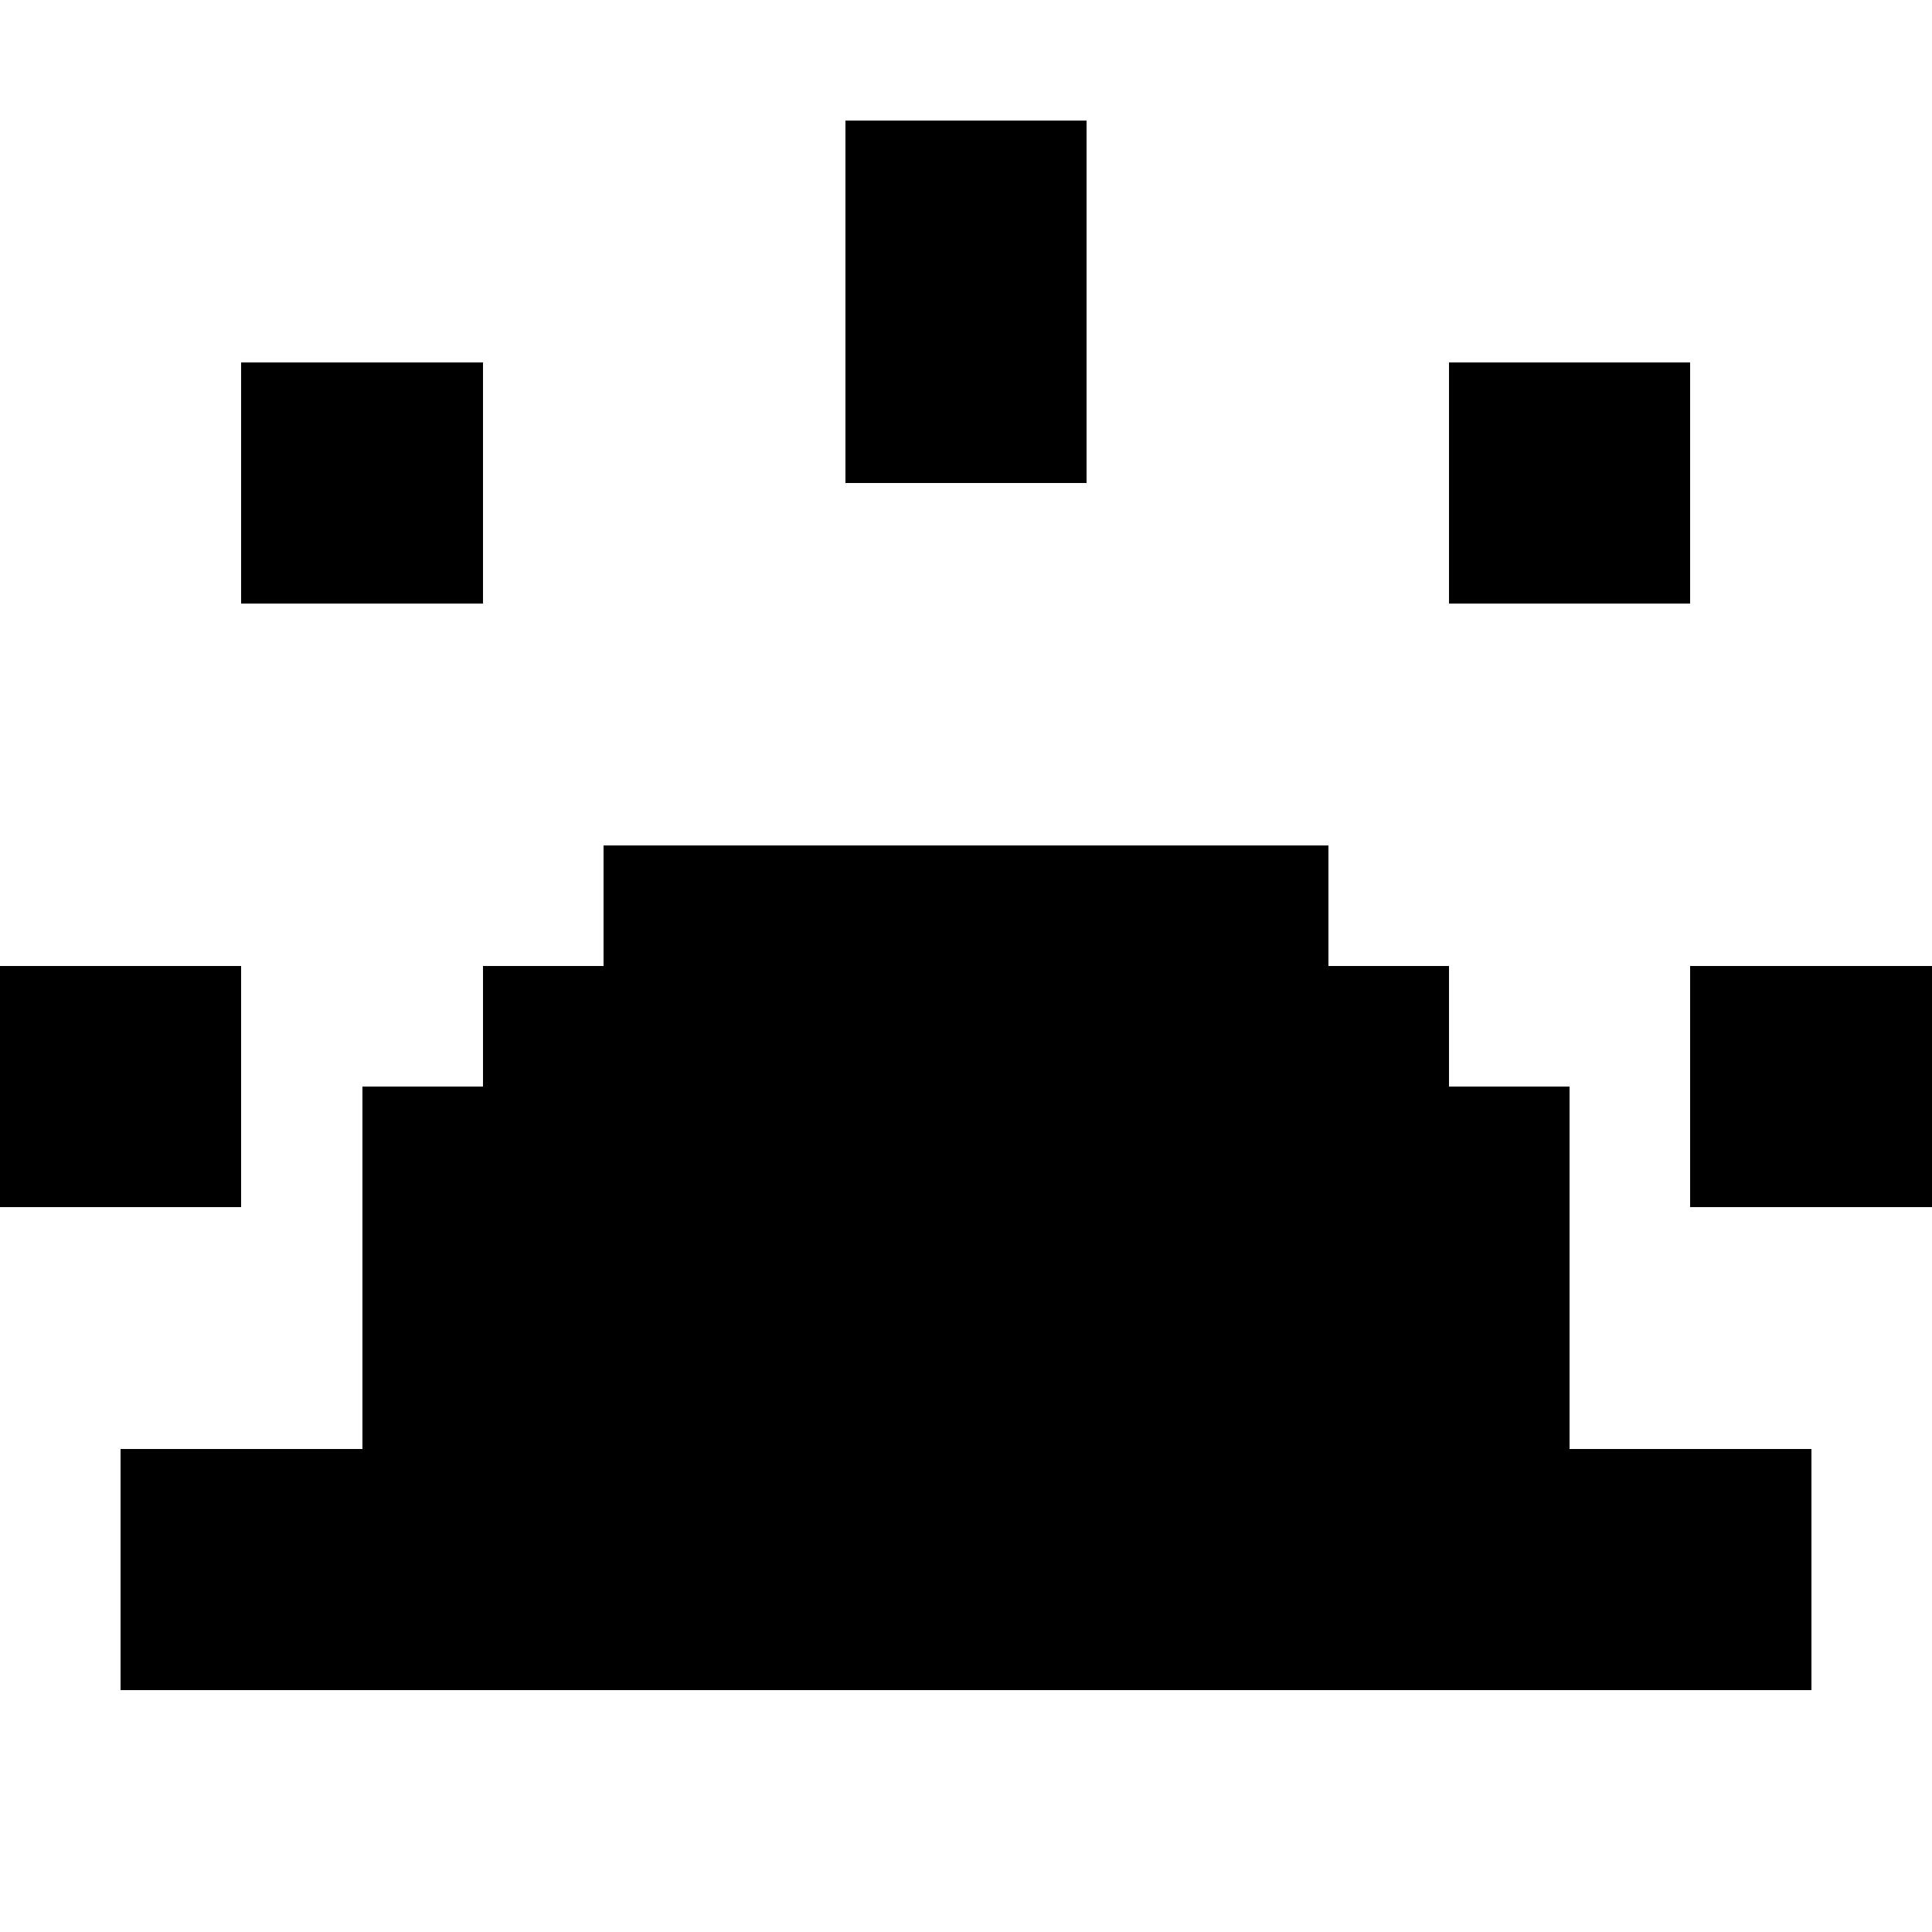
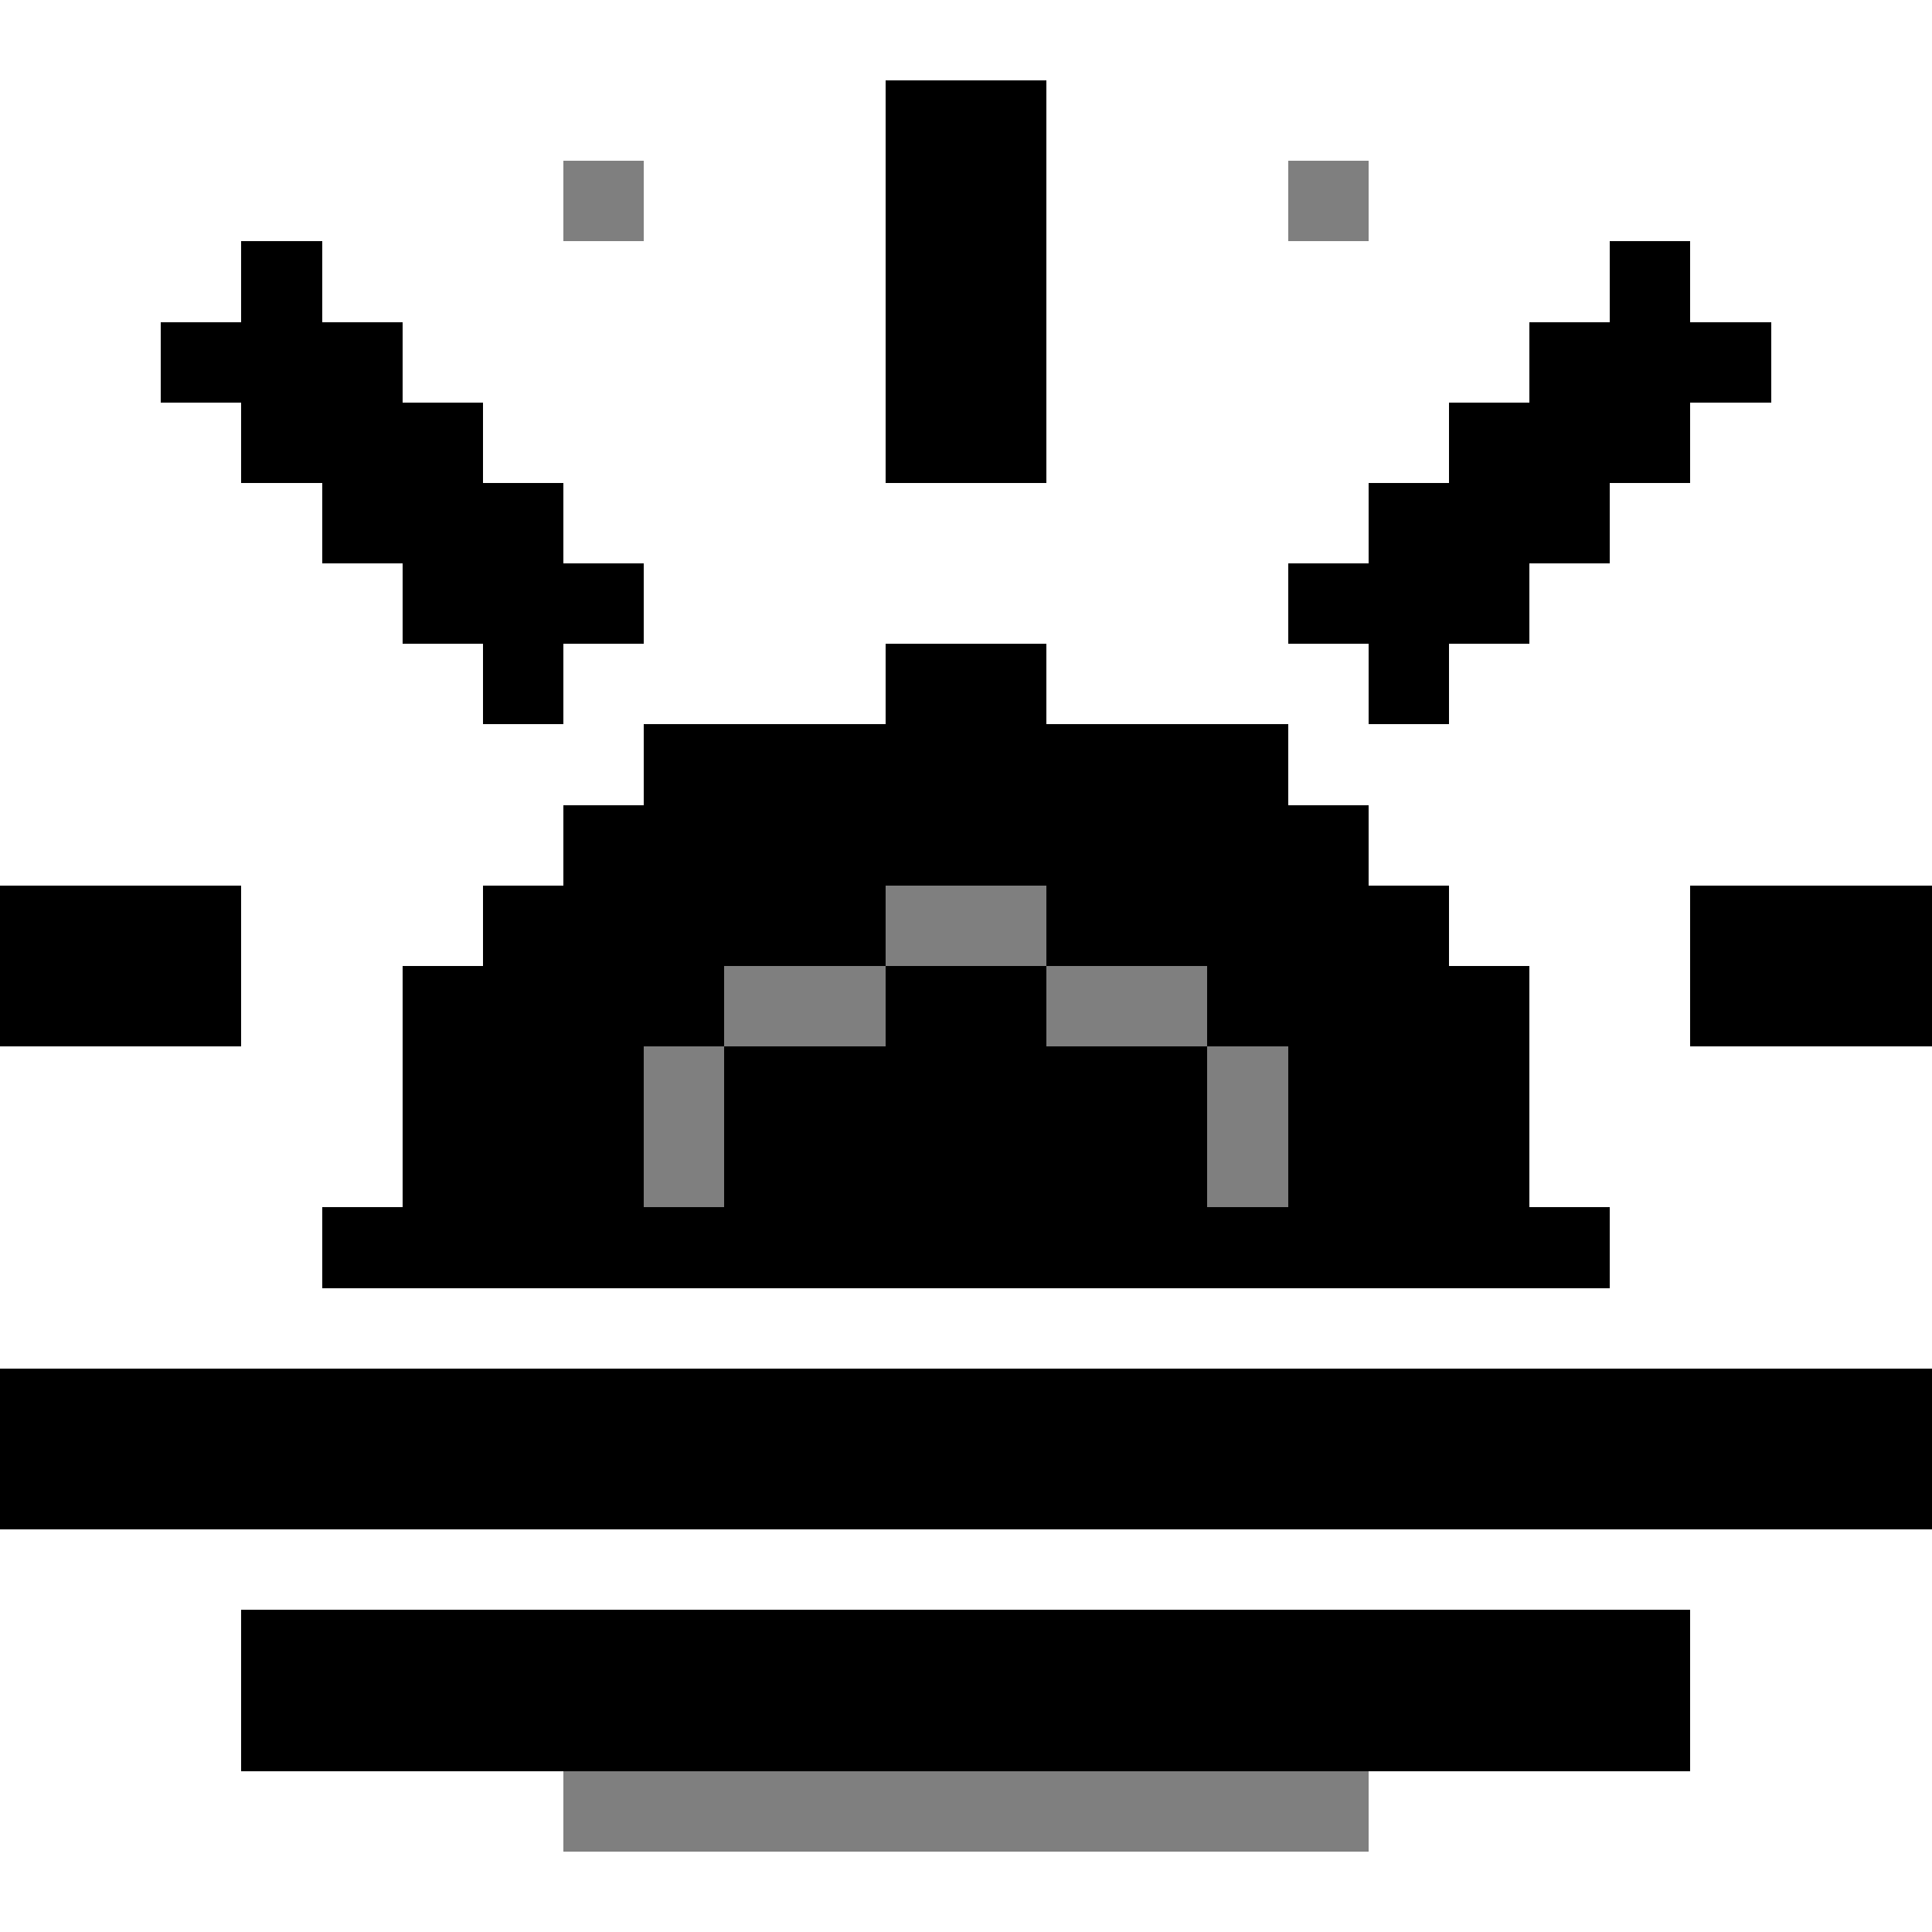
- <svg xmlns="http://www.w3.org/2000/svg" width="16" height="16" viewBox="0 0 16 16" shape-rendering="crispEdges">
-   <path fill="currentColor" d="M7 1h2v1h-2zM7 2h2v1h-2zM2 3h2v1h-2zM7 3h2v1h-2zM12 3h2v1h-2zM2 4h2v1h-2zM12 4h2v1h-2zM5 7h6v1h-6zM0 8h2v1h-2zM4 8h8v1h-8zM14 8h2v1h-2zM0 9h2v1h-2zM3 9h10v1h-10zM14 9h2v1h-2zM3 10h10v1h-10zM3 11h10v1h-10zM1 12h14v1h-14zM1 13h14v1h-14z" />
+ <svg xmlns="http://www.w3.org/2000/svg" width="24" height="24" viewBox="0 0 24 24" shape-rendering="crispEdges">
+   <path fill="currentColor" d="M11 1h2v1h-2zM11 2h2v1h-2zM3 3h1v1h-1zM11 3h2v1h-2zM20 3h1v1h-1zM2 4h3v1h-3zM11 4h2v1h-2zM19 4h3v1h-3zM3 5h3v1h-3zM11 5h2v1h-2zM18 5h3v1h-3zM4 6h3v1h-3zM17 6h3v1h-3zM5 7h3v1h-3zM16 7h3v1h-3zM6 8h1v1h-1zM11 8h2v1h-2zM17 8h1v1h-1zM8 9h8v1h-8zM7 10h10v1h-10zM0 11h3v1h-3zM6 11h5v1h-5zM13 11h5v1h-5zM21 11h3v1h-3zM0 12h3v1h-3zM5 12h4v1h-4zM11 12h2v1h-2zM15 12h4v1h-4zM21 12h3v1h-3zM5 13h3v1h-3zM9 13h6v1h-6zM16 13h3v1h-3zM5 14h3v1h-3zM9 14h6v1h-6zM16 14h3v1h-3zM4 15h16v1h-16zM0 17h24v1h-24zM0 18h24v1h-24zM3 20h18v1h-18zM3 21h18v1h-18z" />
+   <path fill="currentColor" fill-opacity="0.5" d="M7 2h1v1h-1zM16 2h1v1h-1zM11 11h2v1h-2zM9 12h2v1h-2zM13 12h2v1h-2zM8 13h1v1h-1zM15 13h1v1h-1zM8 14h1v1h-1zM15 14h1v1h-1zM7 22h10v1h-10z" />
</svg>
